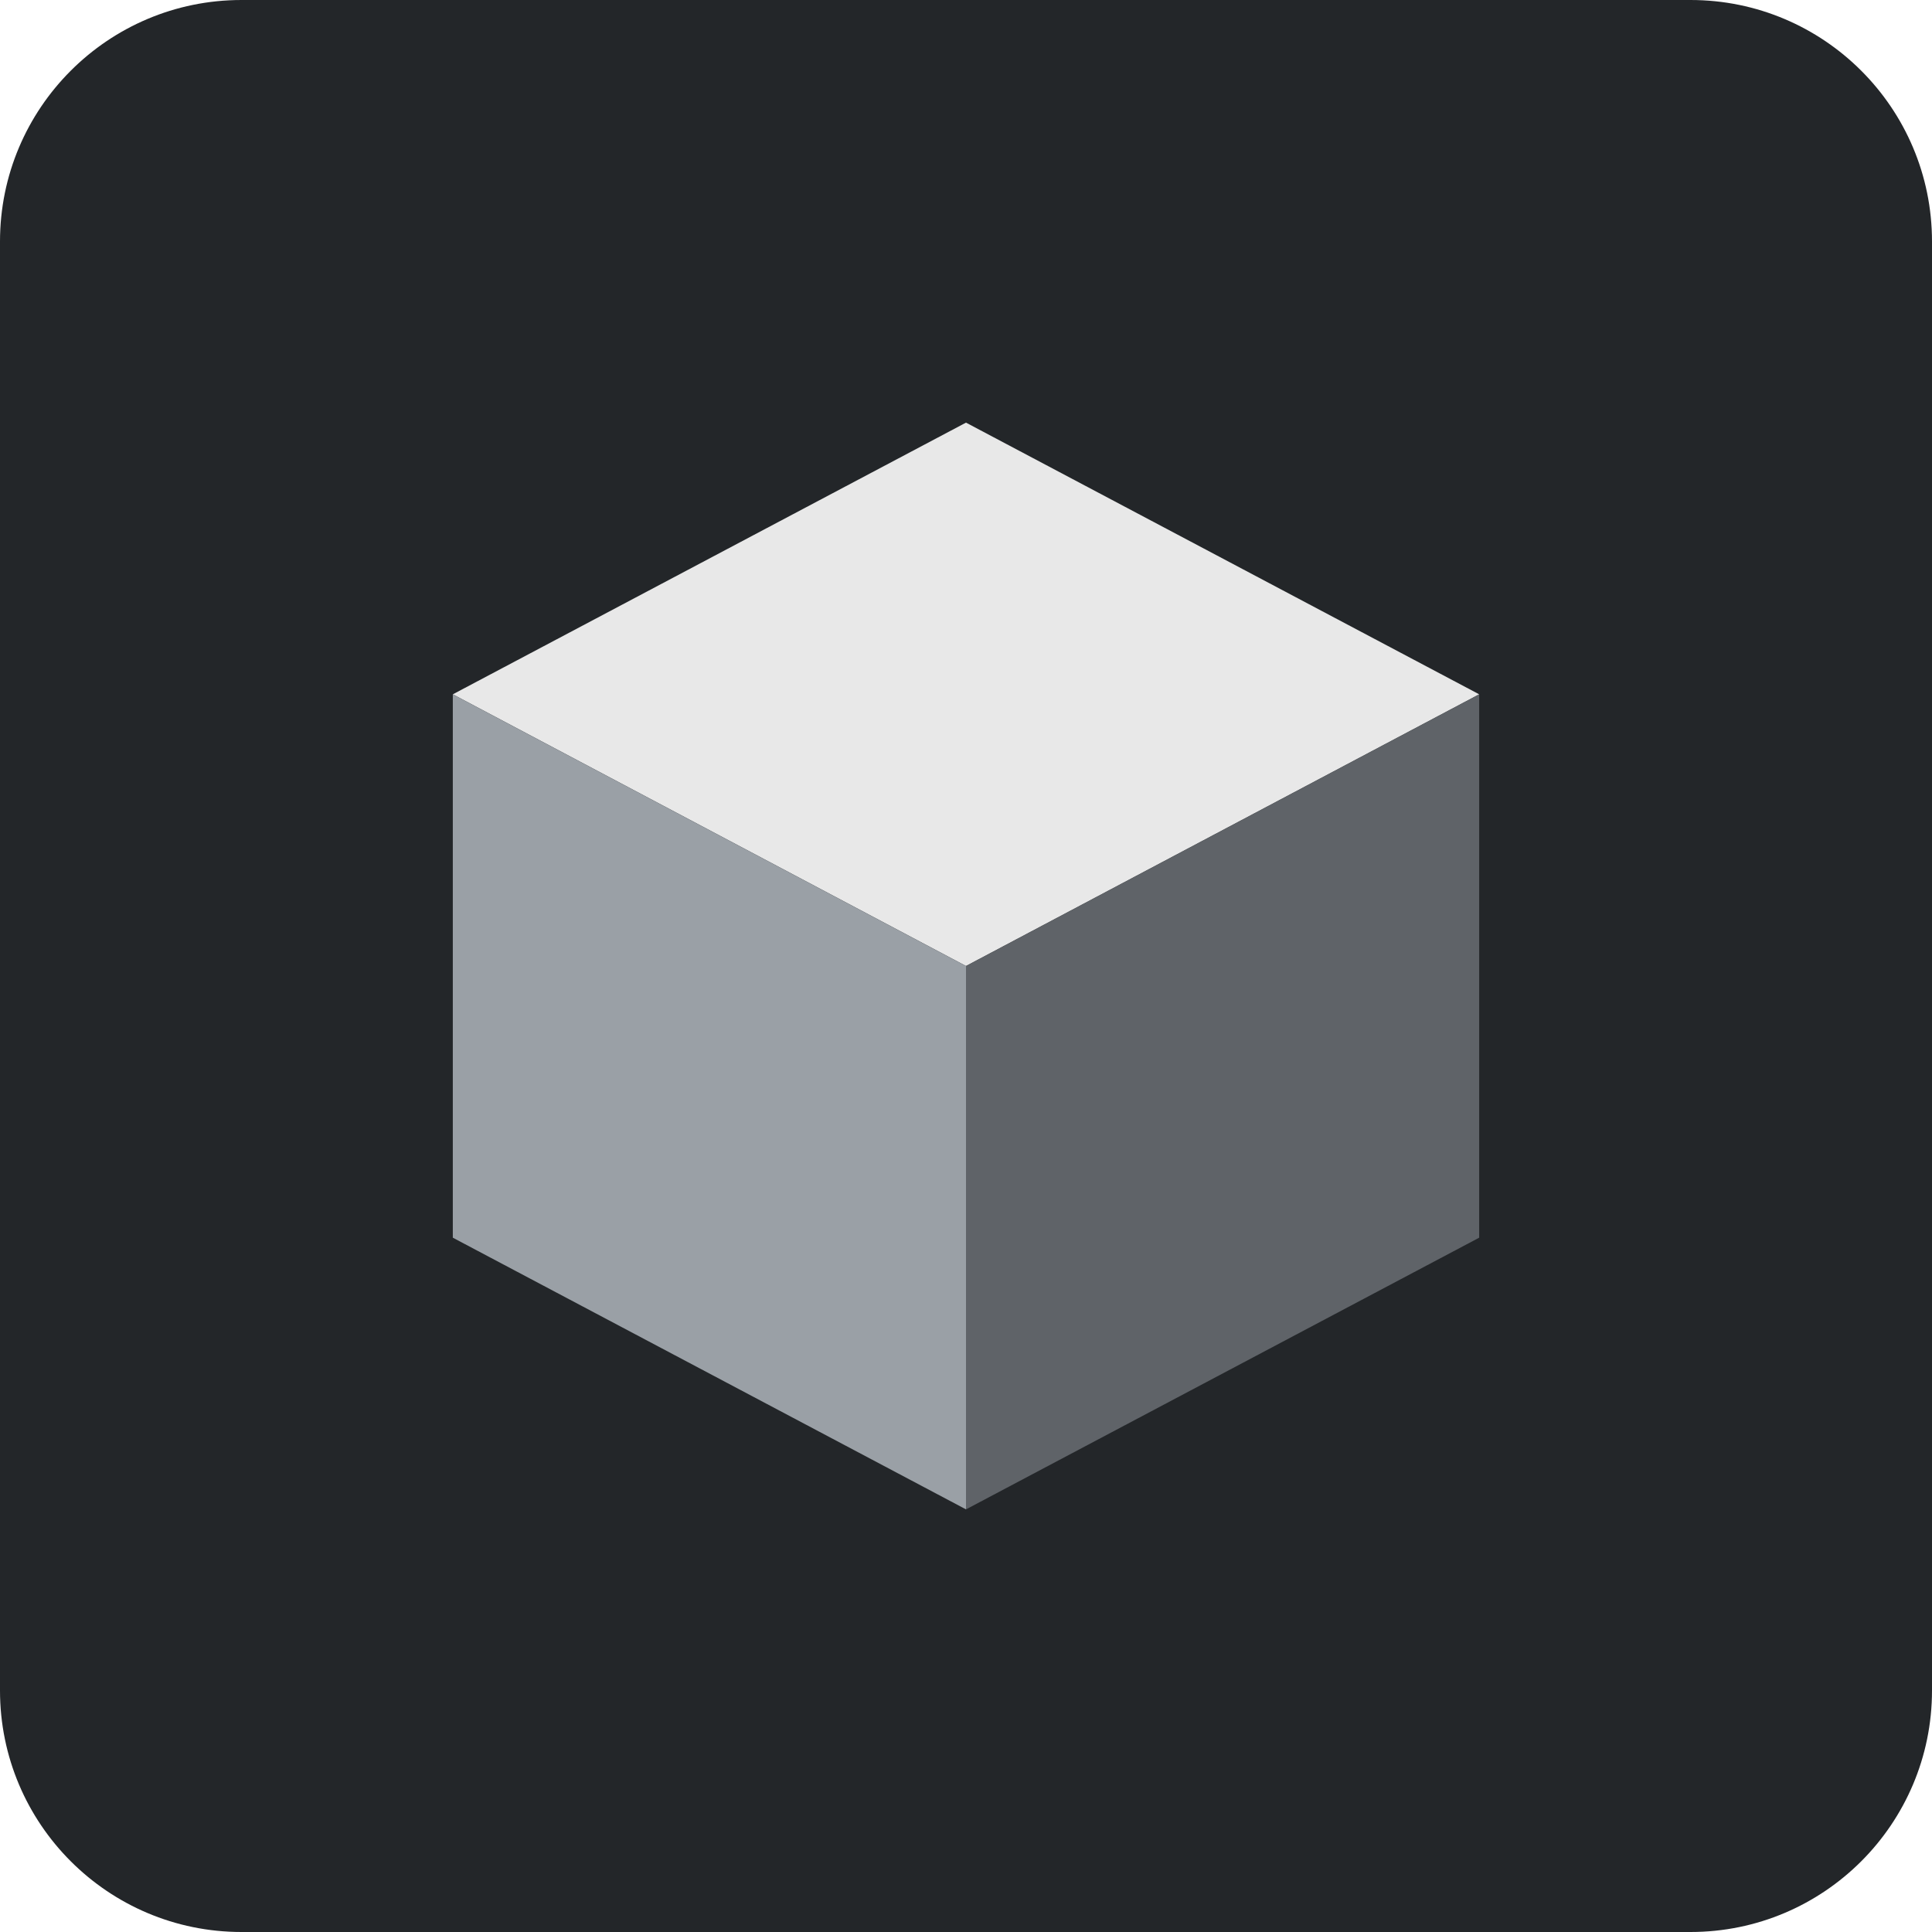
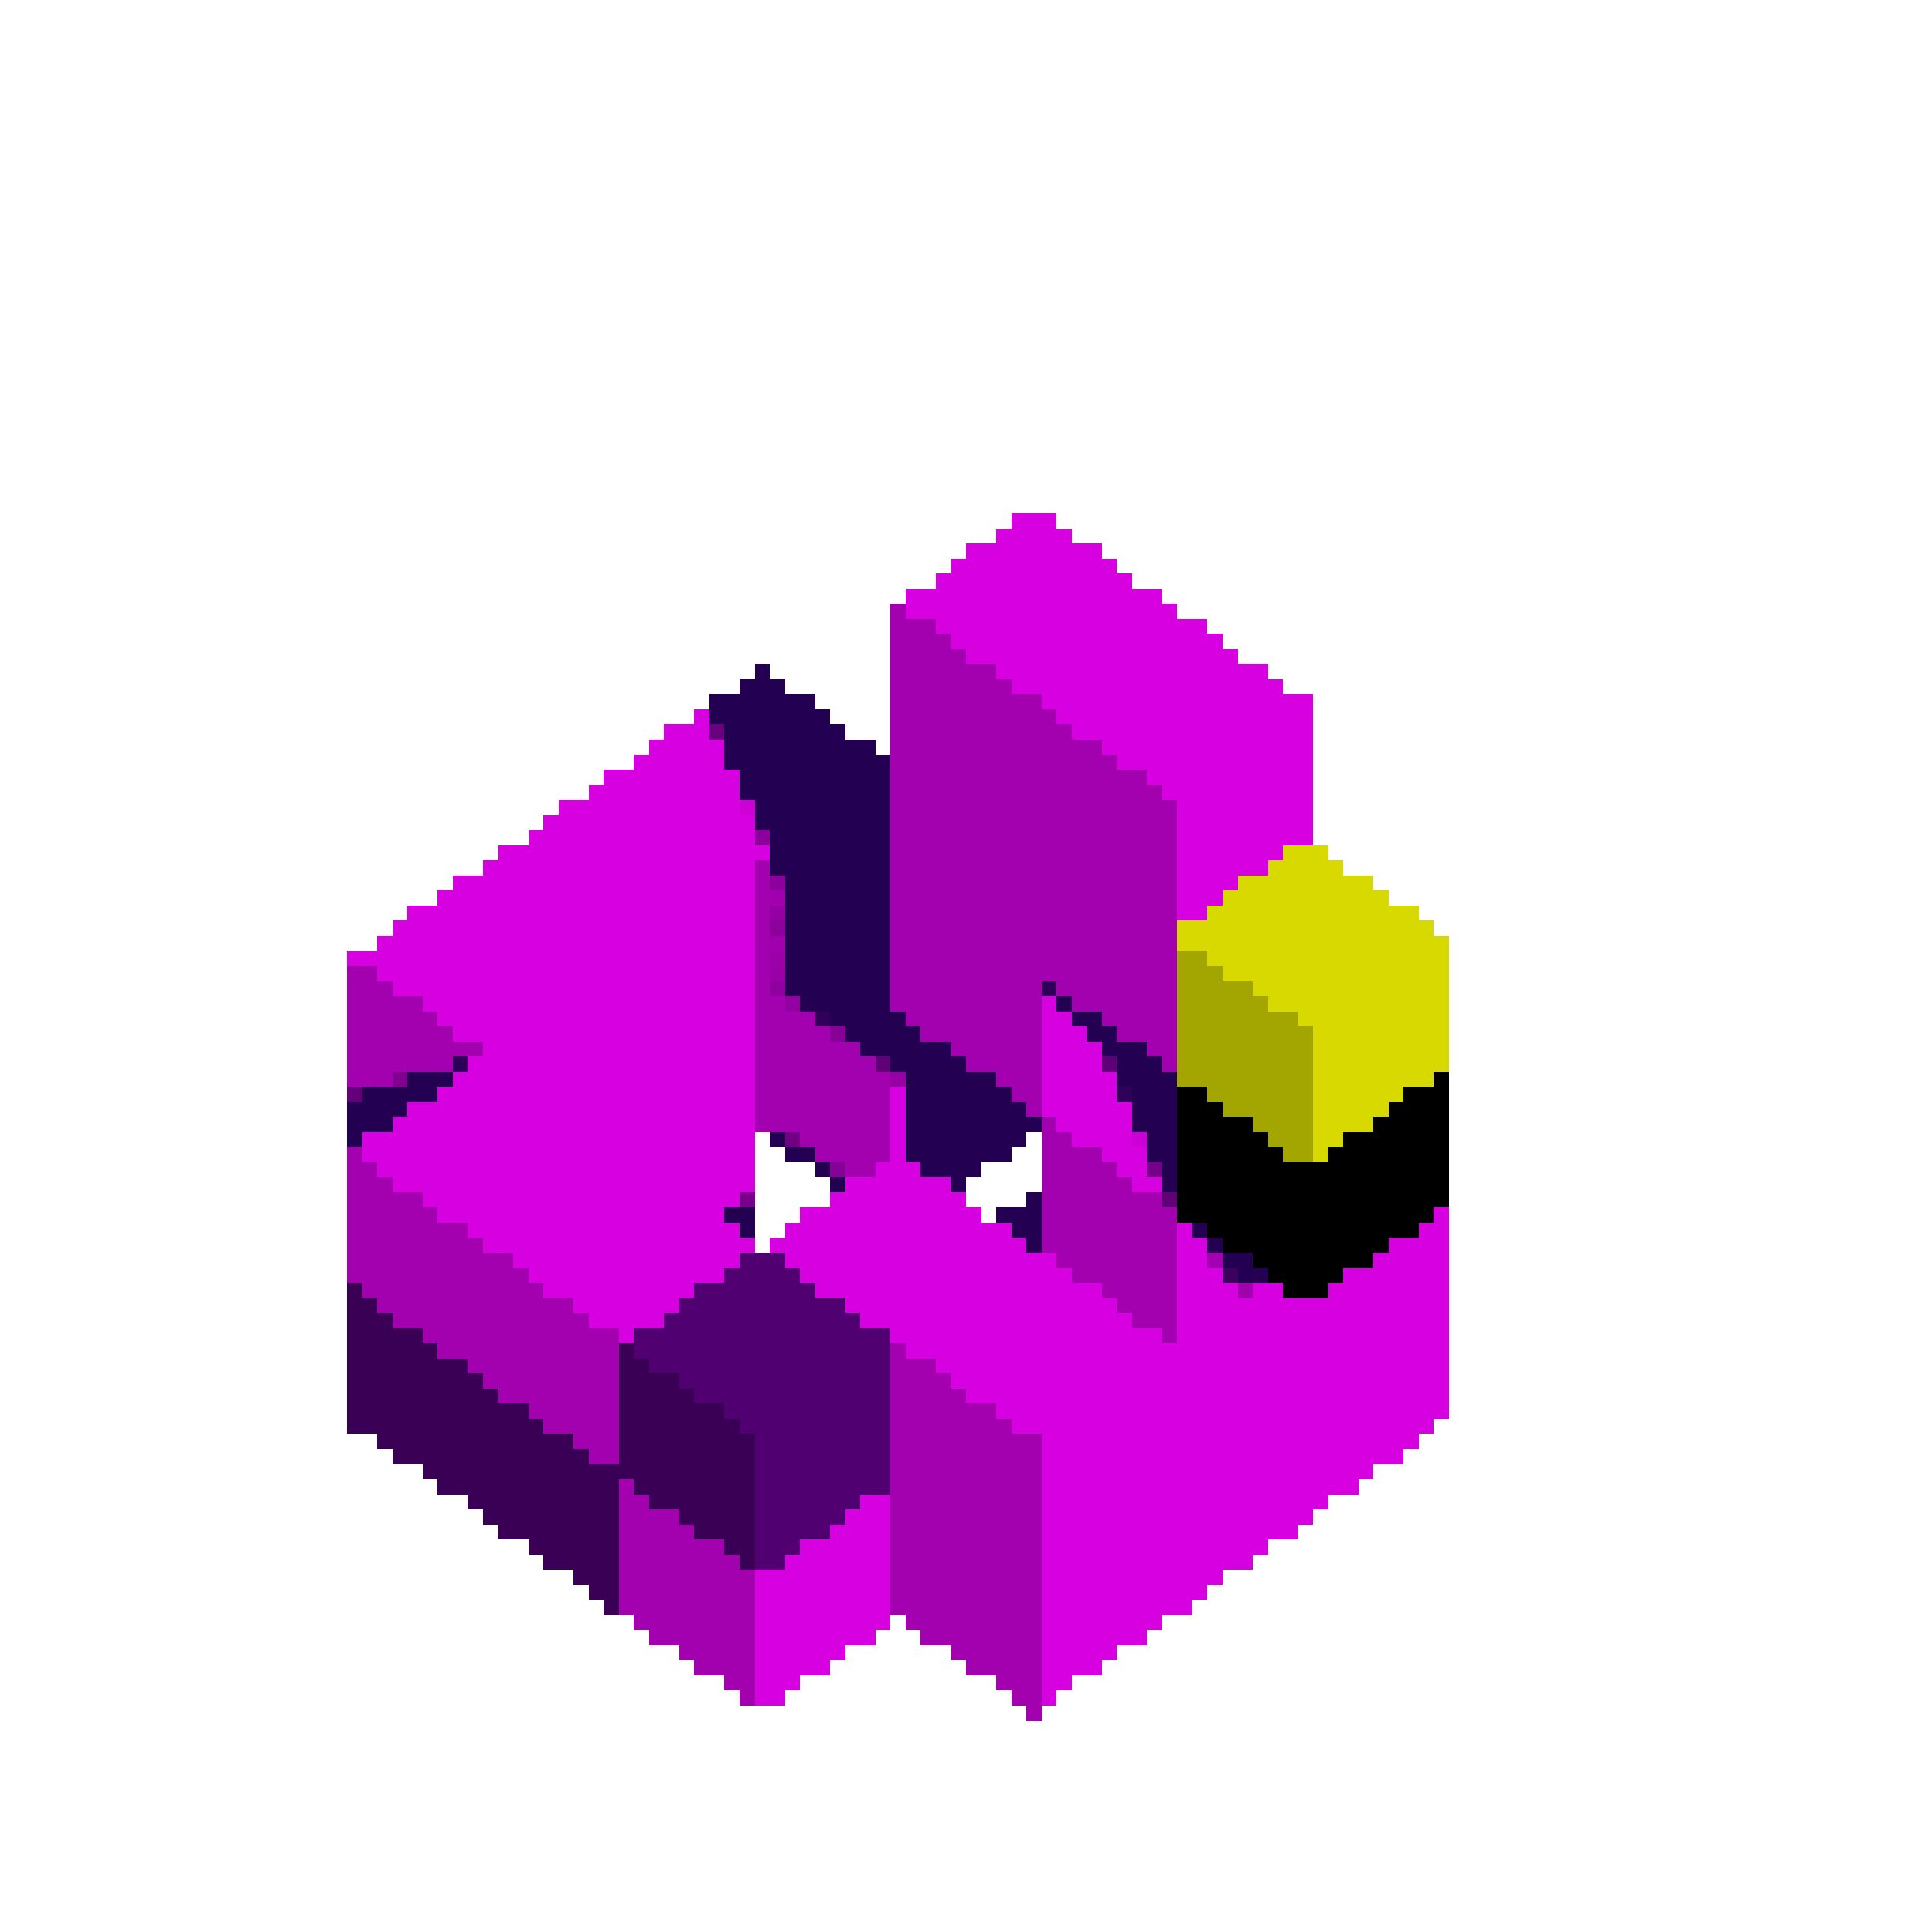
- <svg xmlns="http://www.w3.org/2000/svg" width="128" height="128" viewBox="0 0 128 128">
-   <rect width="128" height="128" rx="16" fill="#232629" />
-   <polygon points="64,28 98,46 64,64 30,46" fill="#e8e8e8" />
-   <polygon points="30,46 64,64 64,100 30,82" fill="#9aa0a6" />
-   <polygon points="98,46 64,64 64,100 98,82" fill="#5f6368" />
+ <svg xmlns="http://www.w3.org/2000/svg" width="128" height="128" viewBox="0 0 128 128" shape-rendering="crispEdges">
+   <path fill="#d700e0" d="M67 34h3v1h-3zM66 35h5v1h-5zM64 36h9v1h-9zM63 37h11v1h-11zM62 38h13v1h-13zM60 39h17v1h-17zM60 40h18v1h-18zM62 41h18v1h-18zM63 42h18v1h-18zM64 43h18v1h-18zM66 44h18v1h-18zM67 45h18v1h-18zM69 46h18v1h-18zM46 47h1v1h-1zM70 47h17v1h-17zM44 48h3v1h-3zM71 48h16v1h-16zM43 49h5v1h-5zM73 49h14v1h-14zM42 50h6v1h-6zM74 50h13v1h-13zM40 51h9v1h-9zM76 51h11v1h-11zM39 52h10v1h-10zM77 52h10v1h-10zM37 53h12v1h-12zM36 54h14v1h-14zM78 53h9v3h-9zM35 55h15v1h-15zM33 56h18v1h-18zM78 56h7v1h-7zM32 57h18v1h-18zM78 57h6v1h-6zM30 58h20v1h-20zM78 58h4v1h-4zM29 59h21v1h-21zM78 59h3v1h-3zM27 60h23v1h-23zM78 60h2v1h-2zM26 61h24v1h-24zM25 62h25v1h-25zM23 63h27v1h-27zM25 64h25v1h-25zM26 65h24v1h-24zM28 66h22v1h-22zM69 66h1v1h-1zM29 67h21v1h-21zM69 67h2v1h-2zM30 68h20v1h-20zM69 68h3v1h-3zM32 69h18v1h-18zM69 69h4v2h-4zM31 70h19v1h-19zM30 71h20v1h-20zM69 71h5v2h-5zM29 72h21v1h-21zM27 73h23v1h-23zM69 73h6v1h-6zM26 74h24v1h-24zM70 74h5v1h-5zM71 75h4v1h-4zM59 72h1v5h-1zM24 75h26v2h-26zM73 76h3v1h-3zM25 77h25v1h-25zM58 77h3v1h-3zM74 77h2v1h-2zM26 78h24v1h-24zM56 78h7v1h-7zM75 78h2v1h-2zM28 79h21v1h-21zM55 79h9v1h-9zM29 80h19v1h-19zM53 80h12v1h-12zM95 80h1v1h-1zM31 81h18v1h-18zM52 81h15v1h-15zM78 81h1v1h-1zM94 81h2v1h-2zM32 82h18v1h-18zM51 82h17v1h-17zM92 82h4v1h-4zM78 82h2v2h-2zM34 83h15v1h-15zM52 83h18v1h-18zM91 83h5v1h-5zM35 84h13v1h-13zM53 84h18v1h-18zM78 84h3v1h-3zM89 84h7v1h-7zM36 85h10v1h-10zM54 85h19v1h-19zM78 85h4v1h-4zM83 85h2v1h-2zM88 85h8v1h-8zM38 86h7v1h-7zM56 86h18v1h-18zM39 87h5v1h-5zM57 87h18v1h-18zM78 86h18v3h-18zM41 88h1v1h-1zM59 88h18v1h-18zM60 89h36v1h-36zM62 90h34v1h-34zM63 91h33v1h-33zM64 92h32v1h-32zM66 93h30v1h-30zM67 94h28v1h-28zM69 95h25v1h-25zM69 96h24v1h-24zM69 97h22v1h-22zM69 98h21v1h-21zM57 99h2v1h-2zM69 99h19v1h-19zM56 100h3v1h-3zM69 100h18v1h-18zM55 101h4v1h-4zM69 101h17v1h-17zM53 102h6v1h-6zM69 102h15v1h-15zM52 103h7v1h-7zM69 103h14v1h-14zM69 104h12v1h-12zM69 105h11v1h-11zM69 106h10v1h-10zM50 104h9v4h-9zM69 107h8v1h-8zM50 108h8v1h-8zM69 108h7v1h-7zM50 109h6v1h-6zM69 109h5v1h-5zM50 110h5v1h-5zM69 110h4v1h-4zM50 111h3v1h-3zM69 111h2v1h-2zM50 112h2v1h-2zM69 112h1v1h-1z" />
+   <path fill="#a300b0" d="M59 40h1v1h-1zM59 41h3v1h-3zM59 42h4v1h-4zM59 43h5v1h-5zM59 44h7v1h-7zM59 45h8v1h-8zM59 46h10v1h-10zM59 47h11v1h-11zM59 48h12v1h-12zM59 49h14v1h-14zM59 50h15v1h-15zM59 51h17v1h-17zM59 52h18v1h-18zM59 53h19v12h-19zM23 64h2v1h-2zM50 57h1v9h-1zM23 65h3v1h-3zM70 65h8v1h-8zM59 65h10v2h-10zM23 66h5v1h-5zM50 66h2v1h-2zM71 66h7v1h-7zM23 67h6v1h-6zM50 67h4v1h-4zM60 67h9v1h-9zM73 67h5v1h-5zM23 68h7v1h-7zM50 68h5v1h-5zM61 68h8v1h-8zM74 68h4v1h-4zM23 69h9v1h-9zM50 69h7v1h-7zM63 69h6v1h-6zM76 69h2v1h-2zM23 70h7v1h-7zM50 70h8v1h-8zM64 70h5v1h-5zM77 70h1v1h-1zM23 71h3v1h-3zM66 71h3v1h-3zM67 72h2v1h-2zM68 73h1v1h-1zM50 71h9v4h-9zM69 74h1v1h-1zM53 75h6v1h-6zM69 75h2v1h-2zM23 76h1v1h-1zM54 76h5v1h-5zM69 76h4v1h-4zM23 77h2v1h-2zM56 77h2v1h-2zM69 77h5v1h-5zM23 78h3v1h-3zM69 78h6v1h-6zM23 79h5v1h-5zM69 79h8v1h-8zM23 80h6v1h-6zM23 81h8v1h-8zM69 80h9v3h-9zM23 82h9v1h-9zM23 83h11v1h-11zM70 83h8v1h-8zM23 84h12v1h-12zM71 84h7v1h-7zM24 85h12v1h-12zM73 85h5v1h-5zM25 86h13v1h-13zM74 86h4v1h-4zM26 87h13v1h-13zM75 87h3v1h-3zM28 88h13v1h-13zM77 88h1v1h-1zM29 89h12v1h-12zM59 89h1v1h-1zM31 90h10v1h-10zM59 90h3v1h-3zM32 91h9v1h-9zM59 91h4v1h-4zM33 92h8v1h-8zM59 92h5v1h-5zM35 93h6v1h-6zM59 93h7v1h-7zM36 94h5v1h-5zM59 94h8v1h-8zM38 95h3v1h-3zM39 96h2v1h-2zM41 98h1v1h-1zM41 99h2v1h-2zM41 100h4v1h-4zM41 101h5v1h-5zM41 102h7v1h-7zM41 103h8v1h-8zM59 95h10v12h-10zM41 104h9v3h-9zM42 107h8v1h-8zM60 107h9v1h-9zM43 108h7v1h-7zM61 108h8v1h-8zM45 109h5v1h-5zM63 109h6v1h-6zM46 110h4v1h-4zM64 110h5v1h-5zM48 111h2v1h-2zM66 111h3v1h-3zM49 112h1v1h-1zM67 112h2v1h-2zM68 113h1v1h-1z" />
+   <path fill="#240053" d="M50 44h1v1h-1zM49 45h3v1h-3zM47 46h7v1h-7zM47 47h8v1h-8zM48 48h8v1h-8zM48 49h10v1h-10zM48 50h11v1h-11zM49 51h10v2h-10zM50 53h9v2h-9zM51 55h8v3h-8zM52 58h7v8h-7zM53 66h6v1h-6zM70 66h1v1h-1zM55 67h5v1h-5zM71 67h2v1h-2zM56 68h5v1h-5zM72 68h2v1h-2zM57 69h6v1h-6zM73 69h3v1h-3zM59 70h5v1h-5zM74 70h3v1h-3zM27 71h3v1h-3zM60 71h6v1h-6zM74 71h4v1h-4zM24 72h5v1h-5zM60 72h7v1h-7zM23 73h4v1h-4zM60 73h8v1h-8zM75 72h3v3h-3zM23 74h3v1h-3zM60 74h9v1h-9zM23 75h1v1h-1zM51 75h1v1h-1zM60 75h8v1h-8zM76 75h2v2h-2zM52 76h2v1h-2zM60 76h7v1h-7zM54 77h1v1h-1zM61 77h4v1h-4zM77 77h1v2h-1zM55 78h1v1h-1zM63 78h1v1h-1zM68 79h1v1h-1zM48 80h2v1h-2zM66 80h3v1h-3zM49 81h1v1h-1zM67 81h2v1h-2zM79 81h1v1h-1zM68 82h1v1h-1zM80 82h1v1h-1zM81 83h2v1h-2zM82 84h2v1h-2z" />
+   <path fill="#69007e" d="M47 48h1v1h-1z" />
+   <path fill="#ce00d8" d="M49 53h1v1h-1z" />
+   <path fill="#8e009d" d="M50 55h1v1h-1z" />
+   <path fill="#d7d900" d="M85 56h3v1h-3zM84 57h5v1h-5zM82 58h9v1h-9zM81 59h11v1h-11zM80 60h14v1h-14zM78 61h17v1h-17zM78 62h18v1h-18zM80 63h16v1h-16zM81 64h15v1h-15zM83 65h13v1h-13zM84 66h12v1h-12zM86 67h10v1h-10zM87 68h9v3h-9zM87 71h8v1h-8zM87 72h6v1h-6zM87 73h5v1h-5zM87 74h4v1h-4zM87 75h2v1h-2zM87 76h1v1h-1z" />
+   <path fill="#8e009e" d="M51 58h1v1h-1z" />
+   <path fill="#a000ad" d="M51 59h1v1h-1z" />
+   <path fill="#9500a4" d="M51 60h1v1h-1z" />
+   <path fill="#8c009c" d="M51 61h1v1h-1z" />
+   <path fill="#a100ae" d="M51 62h1v1h-1zM82 85h1v1h-1z" />
+   <path fill="#9b00a9" d="M51 63h1v1h-1z" />
+   <path fill="#a3a600" d="M78 63h2v1h-2zM78 64h3v1h-3zM78 65h5v1h-5zM78 66h6v1h-6zM78 67h8v1h-8zM78 68h9v4h-9zM80 72h7v1h-7zM81 73h6v1h-6zM83 74h4v1h-4zM84 75h3v1h-3zM85 76h2v1h-2z" />
+   <path fill="#9a00a8" d="M51 64h1v1h-1z" />
+   <path fill="#8f009e" d="M51 65h1v1h-1z" />
+   <path fill="#300058" d="M69 65h1v1h-1z" />
+   <path fill="#9400a2" d="M52 66h1v1h-1z" />
+   <path fill="#310059" d="M54 67h1v1h-1z" />
+   <path fill="#890099" d="M55 68h1v1h-1z" />
+   <path fill="#2c0056" d="M30 70h1v1h-1z" />
+   <path fill="#620079" d="M58 70h1v1h-1z" />
+   <path fill="#5f0077" d="M73 70h1v1h-1z" />
+   <path fill="#810092" d="M26 71h1v1h-1z" />
+   <path fill="#9600a4" d="M59 71h1v1h-1z" />
+   <path fill="#000000" d="M95 71h1v1h-1zM78 72h2v1h-2zM93 72h3v1h-3zM78 73h3v1h-3zM92 73h4v1h-4zM78 74h5v1h-5zM91 74h5v1h-5zM78 75h6v1h-6zM89 75h7v1h-7zM78 76h7v1h-7zM88 76h8v1h-8zM78 77h18v3h-18zM78 80h17v1h-17zM80 81h14v1h-14zM81 82h11v1h-11zM83 83h8v1h-8zM84 84h5v1h-5zM85 85h3v1h-3z" />
+   <path fill="#65007b" d="M23 72h1v1h-1z" />
+   <path fill="#2e0057" d="M74 72h1v1h-1z" />
+   <path fill="#710084" d="M52 75h1v1h-1z" />
+   <path fill="#cb00d5" d="M75 75h1v1h-1z" />
+   <path fill="#870097" d="M55 77h1v1h-1z" />
+   <path fill="#77008a" d="M76 77h1v1h-1z" />
+   <path fill="#78008a" d="M49 79h1v1h-1z" />
+   <path fill="#620078" d="M77 79h1v1h-1z" />
+   <path fill="#500070" d="M49 83h3v1h-3zM48 84h5v1h-5zM46 85h8v1h-8zM45 86h11v1h-11zM44 87h13v1h-13zM42 88h17v2h-17zM43 90h16v1h-16zM45 91h14v1h-14zM46 92h13v1h-13zM48 93h11v1h-11zM49 94h10v1h-10zM50 95h9v4h-9zM50 99h7v1h-7zM50 100h6v1h-6zM50 101h5v1h-5zM50 102h3v1h-3zM50 103h2v1h-2z" />
+   <path fill="#a200b0" d="M80 83h1v1h-1z" />
+   <path fill="#3c005f" d="M81 84h1v1h-1z" />
+   <path fill="#3a0056" d="M23 85h1v1h-1zM23 86h2v1h-2zM23 87h3v1h-3zM23 88h5v1h-5zM23 89h6v1h-6zM41 89h1v1h-1zM23 90h8v1h-8zM41 90h2v1h-2zM23 91h9v1h-9zM41 91h4v1h-4zM23 92h10v1h-10zM41 92h5v1h-5zM23 93h12v1h-12zM41 93h7v1h-7zM23 94h13v1h-13zM41 94h8v1h-8zM25 95h13v1h-13zM41 95h9v2h-9zM26 96h13v1h-13zM28 97h22v1h-22zM29 98h12v1h-12zM42 98h8v1h-8zM31 99h10v1h-10zM43 99h7v1h-7zM32 100h9v1h-9zM45 100h5v1h-5zM33 101h8v1h-8zM46 101h4v1h-4zM35 102h6v1h-6zM48 102h2v1h-2zM36 103h5v1h-5zM49 103h1v1h-1zM38 104h3v1h-3zM39 105h2v1h-2zM40 106h1v1h-1z" />
</svg>
